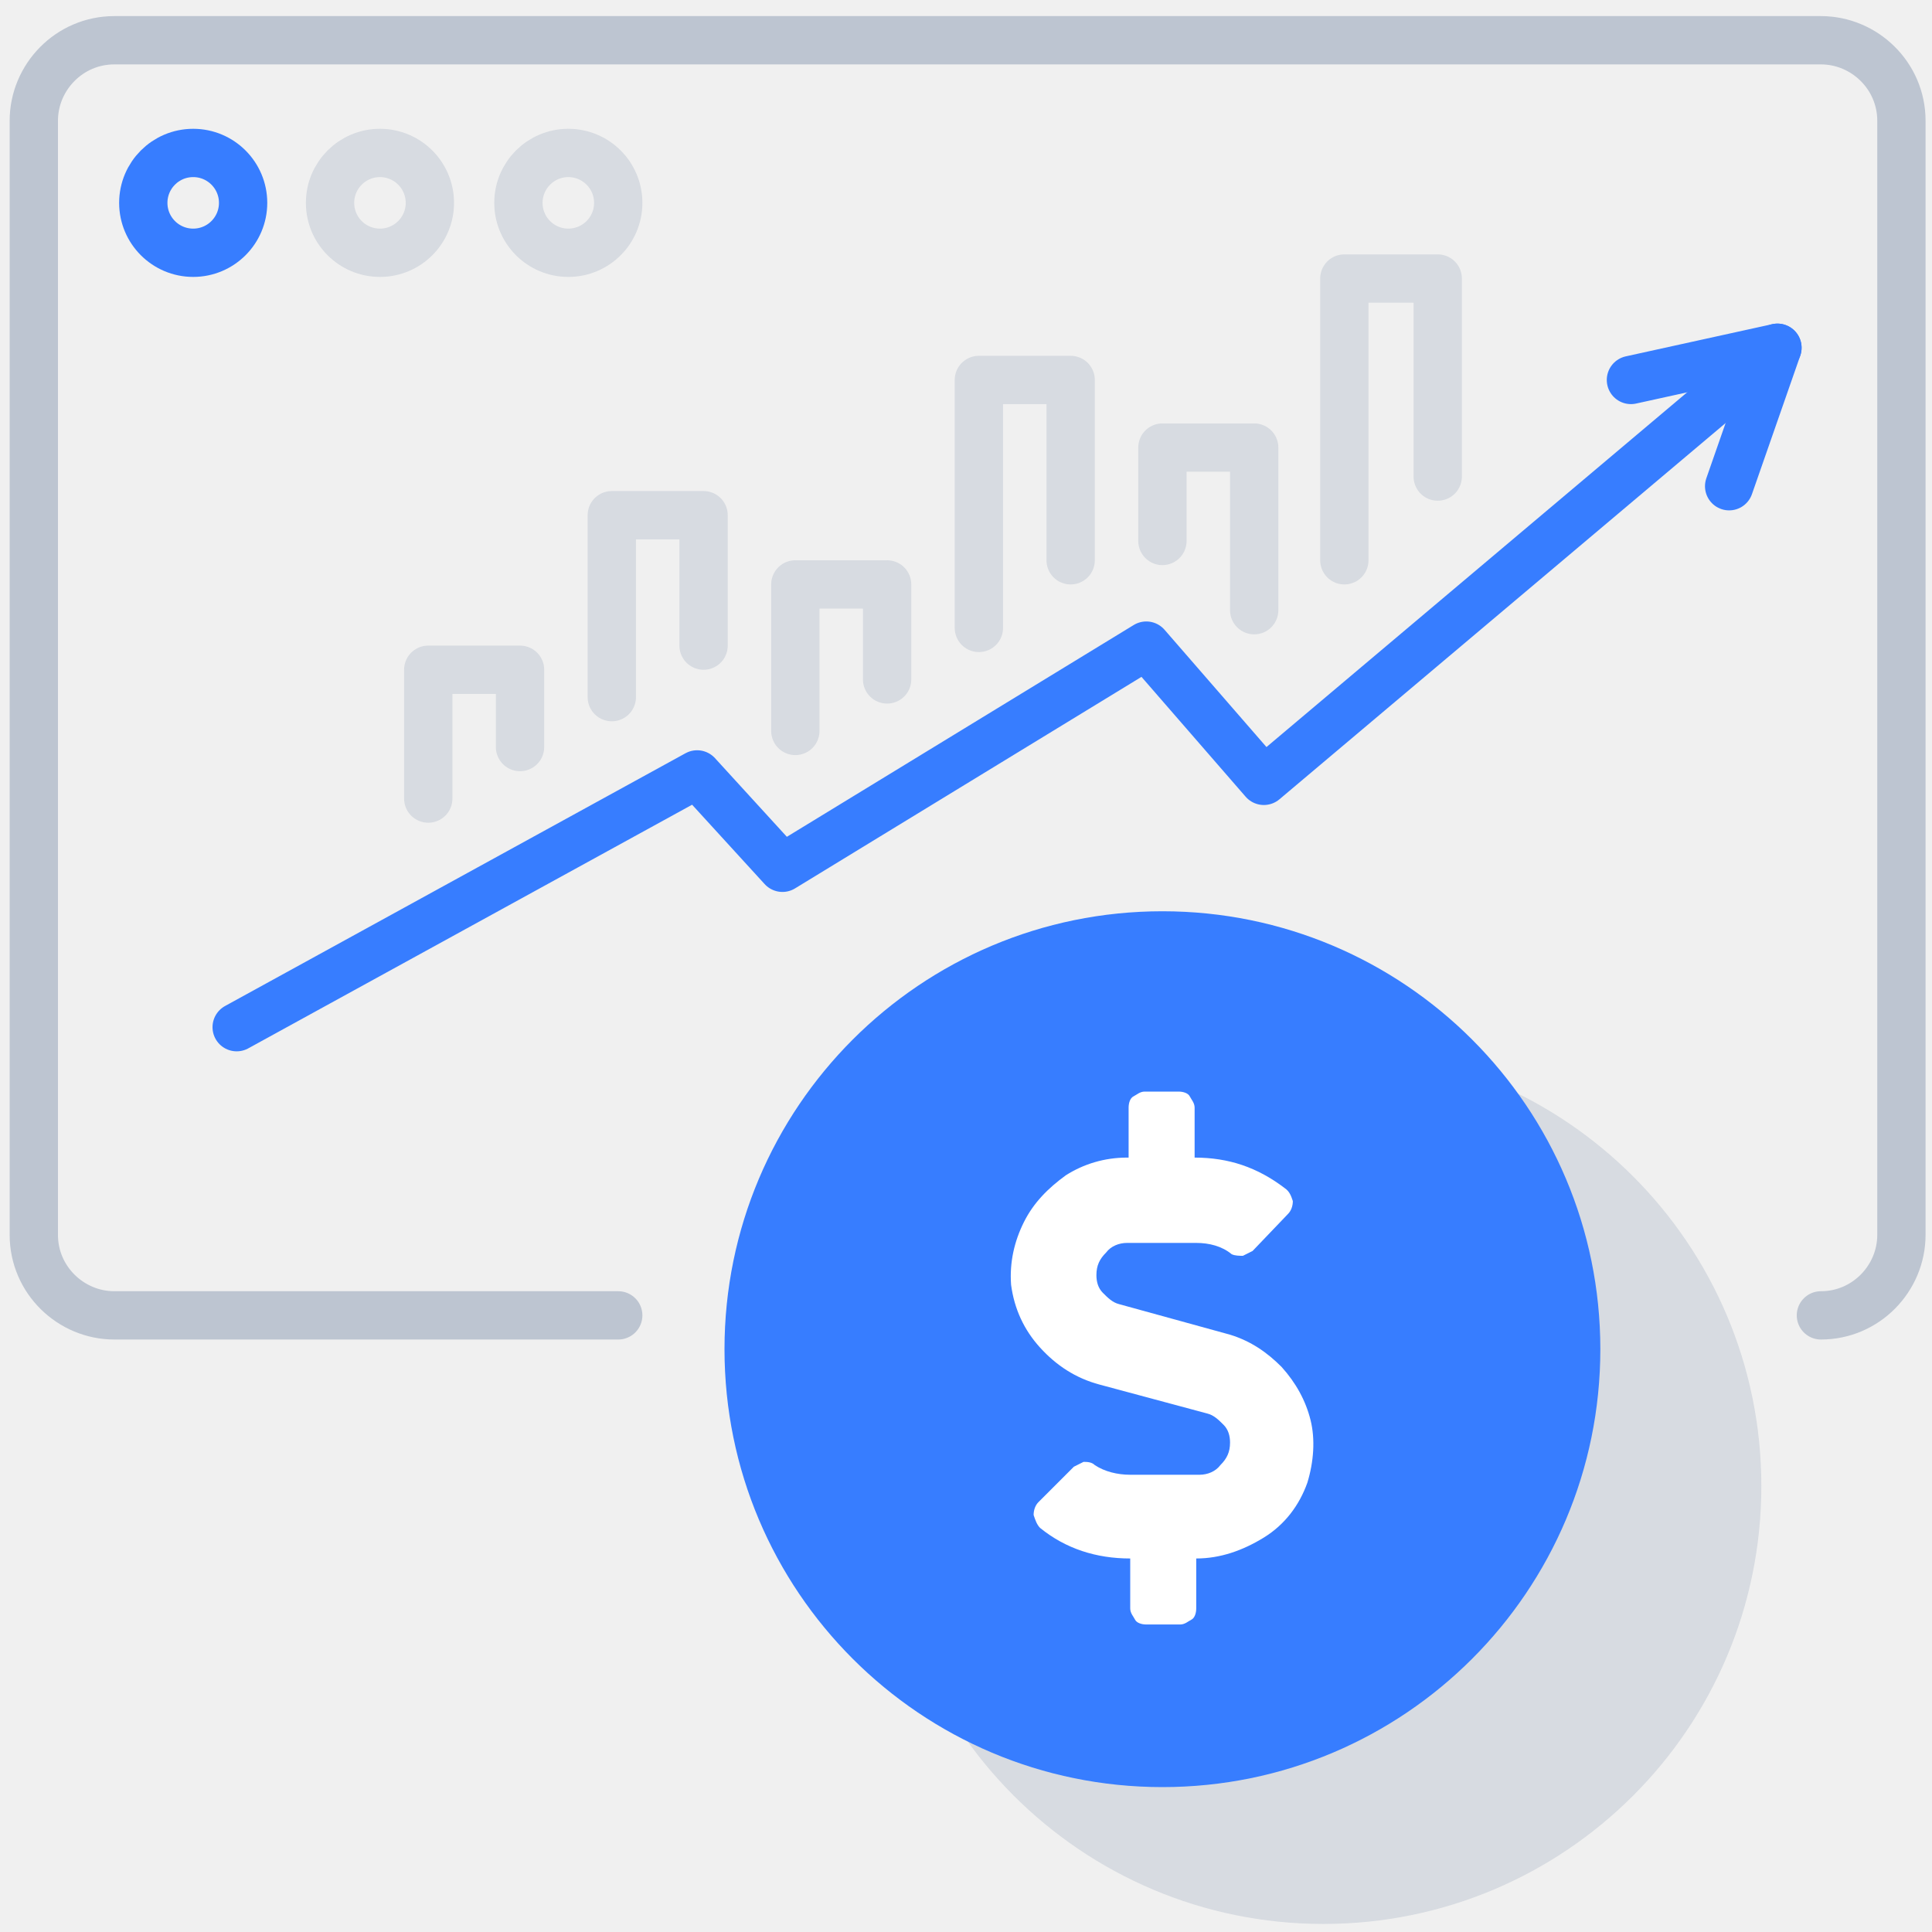
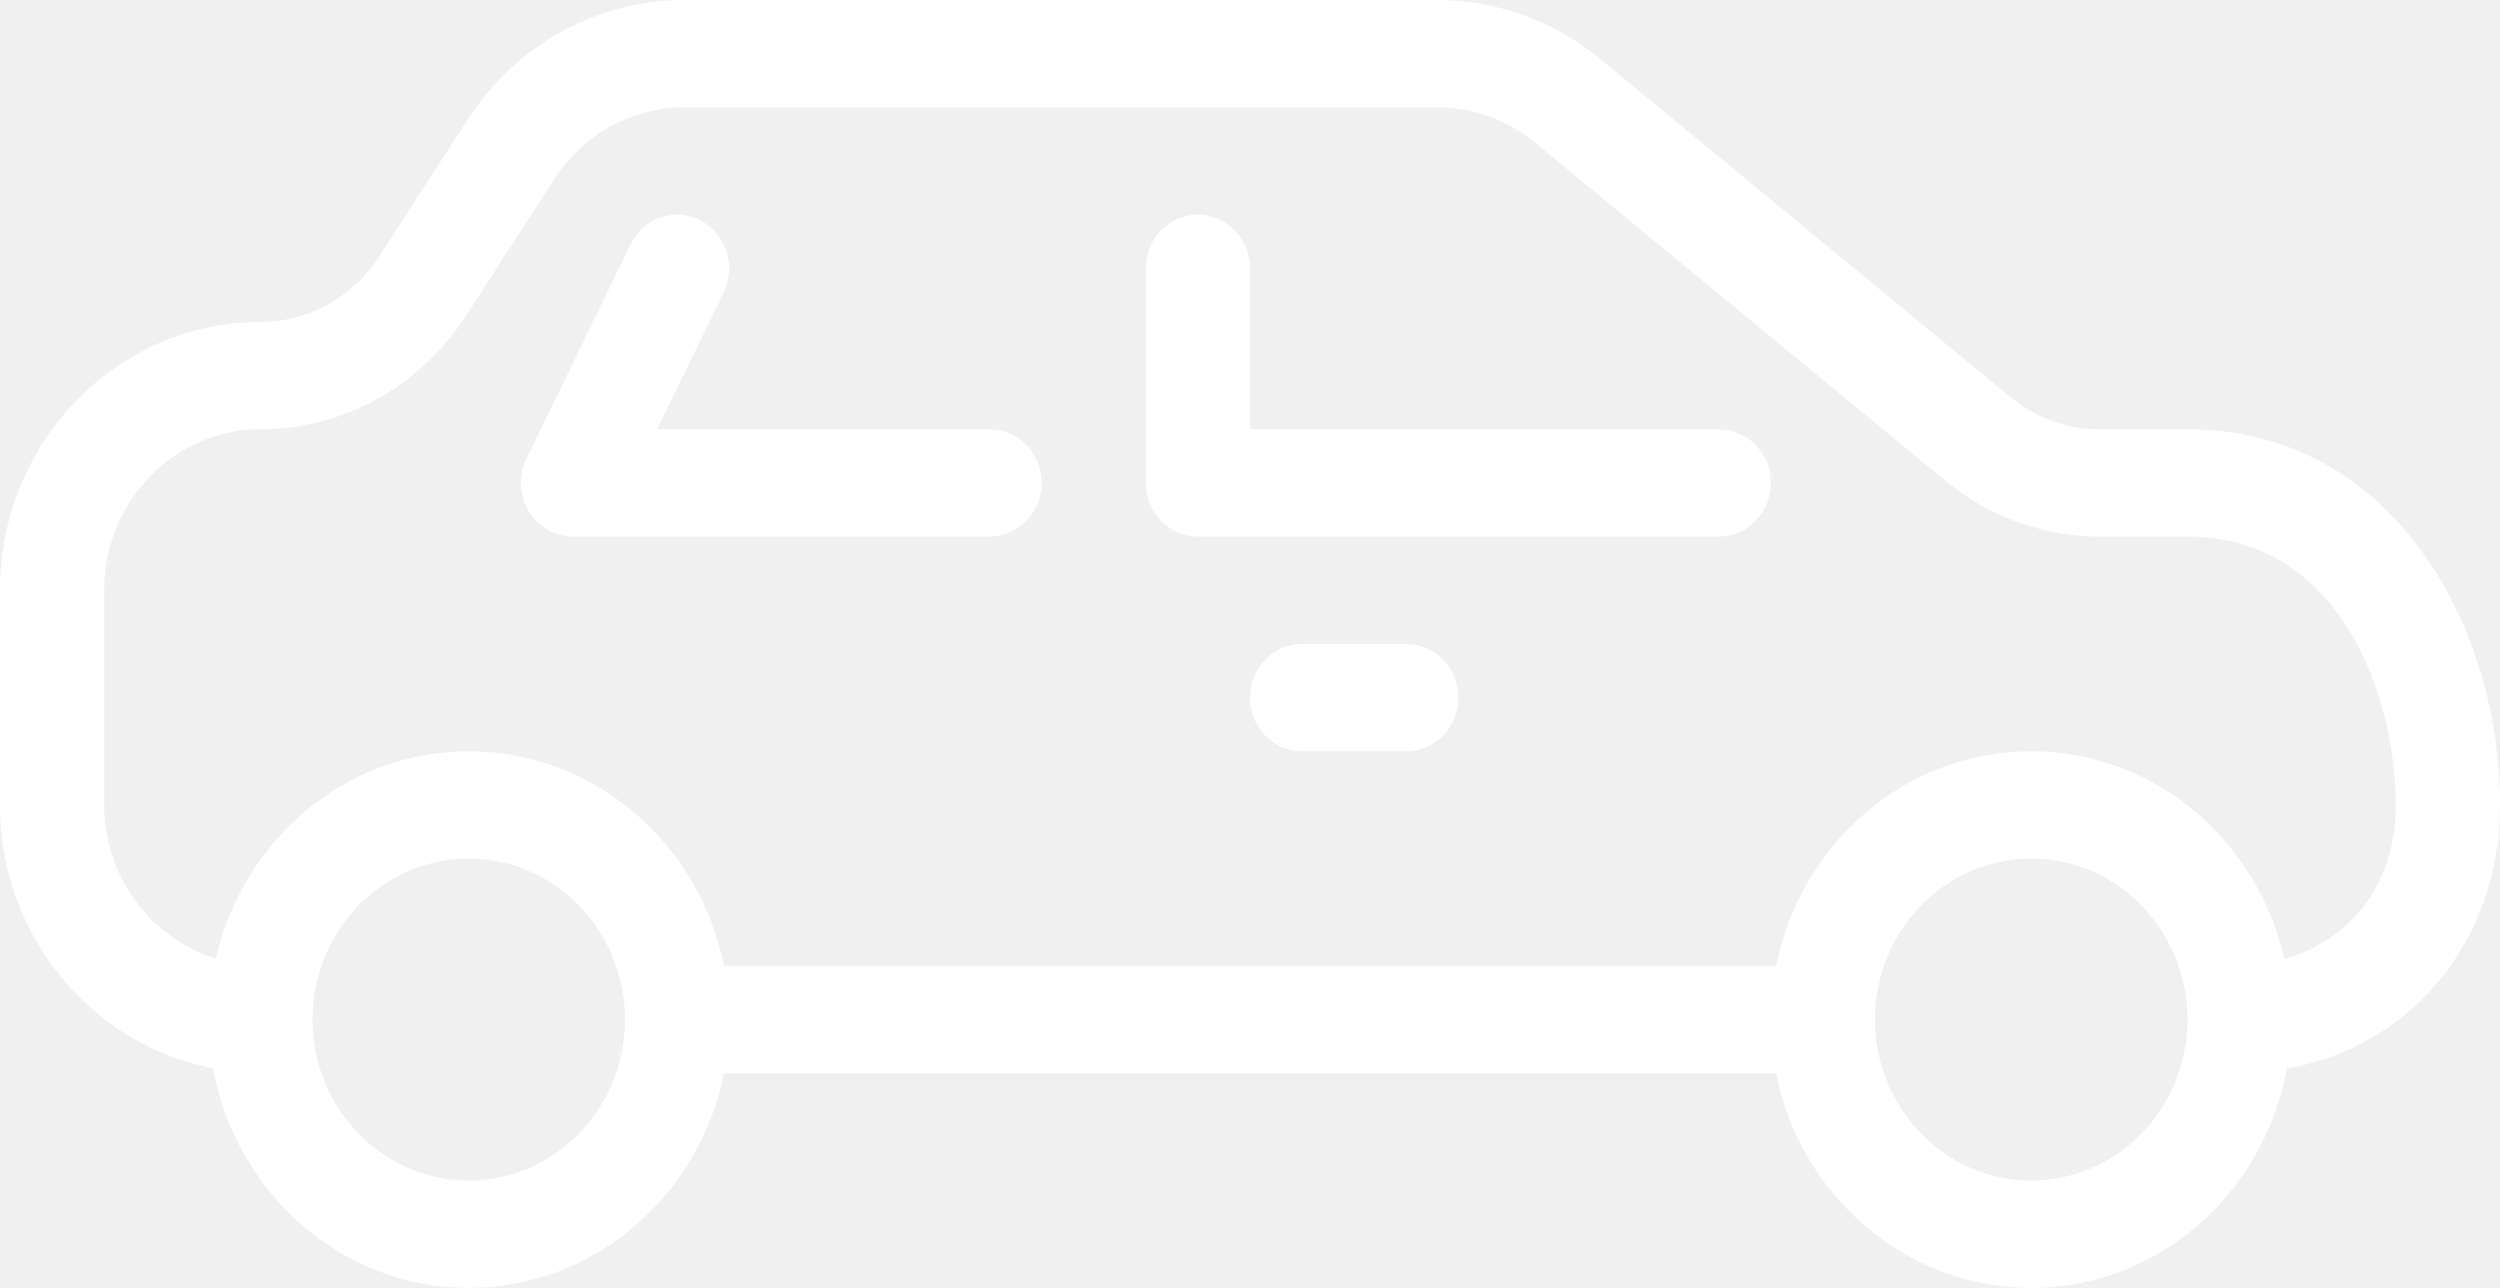
- <svg xmlns="http://www.w3.org/2000/svg" x="0px" y="0px" viewBox="0 0 120 120" style="enable-background:new 0 0 120 120;" xml:space="preserve">
-   <style type="text/css">
- 	.icon-5-0{fill:#BDC5D1;}
- 	.icon-5-1{fill:#377DFF;}
- 	.icon-5-2{fill:#FFFFFF;}
- 	.icon-5-3{fill:none;stroke:#BDC5D1;}
- 	.icon-5-5{fill:none;stroke:#377DFF;}
- </style>
-   <circle class="icon-5-0 fill-gray-400" opacity=".5" cx="82.2" cy="92.3" r="27.2" />
-   <circle class="icon-5-1 fill-primary" cx="72.2" cy="83.8" r="27.2" />
-   <g>
-     <path class="icon-5-2 fill-white" d="M76.4,82.9c1.3,0.4,2.3,1.1,3.2,2c0.9,1,1.5,2.1,1.8,3.3s0.2,2.6-0.2,3.9c-0.5,1.4-1.4,2.6-2.7,3.4   c-1.3,0.8-2.7,1.3-4.2,1.3v3.1c0,0.3-0.1,0.6-0.3,0.7s-0.4,0.3-0.7,0.3h-2.1c-0.3,0-0.6-0.1-0.7-0.3s-0.3-0.4-0.3-0.7v-3.1   c-2.1,0-4-0.6-5.6-1.9c-0.2-0.2-0.3-0.5-0.4-0.8c0-0.3,0.1-0.6,0.3-0.8l2.2-2.2c0.2-0.1,0.4-0.2,0.6-0.3c0.2,0,0.5,0,0.7,0.2   c0.6,0.4,1.4,0.6,2.2,0.6h4.3c0.5,0,1-0.2,1.3-0.6c0.4-0.4,0.6-0.8,0.6-1.4c0-0.4-0.1-0.8-0.4-1.1c-0.3-0.3-0.6-0.6-1-0.7L68.3,86   c-1.5-0.4-2.7-1.2-3.7-2.3c-1-1.1-1.6-2.4-1.8-3.9c-0.1-1.4,0.2-2.7,0.8-3.9s1.5-2.1,2.6-2.9c1.1-0.7,2.4-1.1,3.8-1.1h0.1v-3.1   c0-0.3,0.1-0.6,0.3-0.7s0.4-0.3,0.7-0.3h2.1c0.3,0,0.6,0.1,0.7,0.3s0.3,0.4,0.3,0.7v3.1c2.1,0,3.9,0.6,5.6,1.9   c0.3,0.2,0.4,0.5,0.5,0.8c0,0.3-0.1,0.6-0.3,0.8l-2.2,2.3c-0.2,0.1-0.4,0.2-0.6,0.3c-0.2,0-0.5,0-0.7-0.1c-0.6-0.5-1.4-0.7-2.2-0.7   h-4.3c-0.5,0-1,0.2-1.3,0.6c-0.4,0.4-0.6,0.8-0.6,1.4c0,0.4,0.1,0.8,0.4,1.1c0.3,0.3,0.6,0.6,1,0.7L76.4,82.9z" />
-   </g>
-   <path class="icon-5-3 fill-none stroke-gray-400" stroke-width="3" stroke-linecap="round" stroke-linejoin="round" stroke-miterlimit="10" d="M38.4,81.7H7.1c-2.7,0-5-2.2-5-5V7.5c0-2.7,2.2-5,5-5h106c2.7,0,5,2.2,5,5v69.2c0,2.7-2.2,5-5,5l0,0" />
-   <ellipse class="icon-5-3 fill-none stroke-gray-400" opacity=".5" stroke-width="3" stroke-linecap="round" stroke-linejoin="round" stroke-miterlimit="10" cx="35.3" cy="12.6" rx="3.1" ry="3.1" />
-   <circle class="icon-5-3 fill-none stroke-gray-400" opacity=".5" stroke-width="3" stroke-linecap="round" stroke-linejoin="round" stroke-miterlimit="10" cx="23.6" cy="12.6" r="3.1" />
-   <circle class="icon-5-5 fill-none stroke-primary" stroke-width="3" stroke-linecap="round" stroke-linejoin="round" cx="12" cy="12.6" r="3.1" />
-   <polyline class="icon-5-5 fill-none stroke-primary" stroke-width="3" stroke-linecap="round" stroke-linejoin="round" points="14.7,63.8 43.3,48.1 48.6,53.9 71.2,40.1 78.5,48.5 110.4,21.6 " />
-   <polyline class="icon-5-5 fill-none stroke-primary" stroke-width="3" stroke-linecap="round" stroke-linejoin="round" points="101.3,23.6 110.4,21.6 107.4,30.2 " />
-   <polyline class="icon-5-3 fill-none stroke-gray-400" opacity=".5" stroke-width="3" stroke-linecap="round" stroke-linejoin="round" points="83.5,34.8 83.5,17.3 89.3,17.3 89.3,29.6 " />
-   <polyline class="icon-5-3 fill-none stroke-gray-400" opacity=".5" stroke-width="3" stroke-linecap="round" stroke-linejoin="round" points="60.8,39 60.8,23.6 66.5,23.6 66.5,34.8 " />
-   <polyline class="icon-5-3 fill-none stroke-gray-400" opacity=".5" stroke-width="3" stroke-linecap="round" stroke-linejoin="round" points="49.4,45.4 49.4,36.3 55.1,36.3 55.1,42.2 " />
-   <polyline class="icon-5-3 fill-none stroke-gray-400" opacity=".5" stroke-width="3" stroke-linecap="round" stroke-linejoin="round" points="38,43.3 38,32 43.7,32 43.7,40.1 " />
-   <polyline class="icon-5-3 fill-none stroke-gray-400" opacity=".5" stroke-width="3" stroke-linecap="round" stroke-linejoin="round" points="26.6,49.6 26.6,41.6 32.3,41.6 32.3,46.4 " />
-   <polyline class="icon-5-3 fill-none stroke-gray-400" opacity=".5" stroke-width="3" stroke-linecap="round" stroke-linejoin="round" points="72.2,33.6 72.2,27.8 77.9,27.8 77.9,37.9 " />
+ <svg xmlns="http://www.w3.org/2000/svg" width="33px" height="17px">
+   <path fill-rule="evenodd" fill="rgb(255, 255, 255)" d="M30.186,14.105 C29.889,15.749 28.492,17.000 26.813,17.000 C25.153,17.000 23.764,15.781 23.445,14.167 L9.555,14.167 C9.236,15.781 7.847,17.000 6.187,17.000 C4.507,17.000 3.109,15.747 2.813,14.101 C1.216,13.797 0.000,12.357 0.000,10.625 L0.000,7.791 C0.000,5.839 1.543,4.250 3.437,4.250 C4.067,4.250 4.653,3.927 5.004,3.387 L6.174,1.577 C6.813,0.589 7.881,-0.000 9.034,-0.000 L18.972,-0.000 C19.749,-0.000 20.512,0.276 21.120,0.776 L26.537,5.241 C26.870,5.516 27.287,5.666 27.712,5.666 L28.875,5.666 C31.555,5.666 33.000,8.221 33.000,10.625 C33.000,12.422 31.826,13.819 30.186,14.105 ZM24.750,13.458 C24.750,14.630 25.675,15.583 26.813,15.583 C27.950,15.583 28.875,14.630 28.875,13.458 C28.875,12.287 27.950,11.333 26.813,11.333 C25.675,11.333 24.750,12.287 24.750,13.458 C24.750,13.458 24.750,13.458 24.750,13.458 C24.750,13.458 24.750,13.458 24.750,13.458 ZM6.187,15.583 C7.325,15.583 8.250,14.630 8.250,13.458 C8.250,12.287 7.325,11.333 6.187,11.333 C5.050,11.333 4.125,12.287 4.125,13.458 C4.125,14.630 5.050,15.583 6.187,15.583 ZM28.875,7.083 L27.713,7.083 C26.976,7.083 26.253,6.821 25.679,6.346 L20.262,1.883 C19.896,1.582 19.440,1.416 18.972,1.416 L9.034,1.416 C8.343,1.416 7.701,1.771 7.318,2.363 L6.148,4.172 C5.541,5.108 4.529,5.666 3.437,5.666 C2.300,5.666 1.375,6.620 1.375,7.791 L1.375,10.625 C1.375,11.584 1.999,12.388 2.849,12.651 C3.205,11.088 4.563,9.917 6.187,9.917 C7.847,9.917 9.236,11.136 9.555,12.750 L23.445,12.750 C23.764,11.136 25.153,9.917 26.813,9.917 C28.439,9.917 29.800,11.092 30.154,12.659 C30.951,12.432 31.625,11.748 31.625,10.624 C31.625,9.201 30.892,7.083 28.875,7.083 ZM22.687,7.083 L15.812,7.083 C15.433,7.083 15.125,6.766 15.125,6.375 L15.125,3.542 C15.125,3.150 15.433,2.833 15.812,2.833 C16.192,2.833 16.500,3.150 16.500,3.542 L16.500,5.666 L22.687,5.666 C23.067,5.666 23.375,5.984 23.375,6.375 C23.375,6.766 23.067,7.083 22.687,7.083 ZM13.062,7.083 L7.563,7.083 C7.325,7.083 7.103,6.955 6.978,6.747 C6.853,6.539 6.841,6.277 6.948,6.059 L8.323,3.226 C8.493,2.874 8.904,2.734 9.245,2.908 C9.585,3.084 9.723,3.509 9.553,3.859 L8.675,5.666 L13.063,5.666 C13.442,5.666 13.750,5.984 13.750,6.375 C13.750,6.766 13.442,7.083 13.062,7.083 ZM17.188,8.500 L18.562,8.500 C18.942,8.500 19.250,8.817 19.250,9.208 C19.250,9.599 18.942,9.917 18.562,9.917 L17.188,9.917 C16.808,9.917 16.500,9.599 16.500,9.208 C16.500,8.817 16.808,8.500 17.188,8.500 Z" />
</svg>
